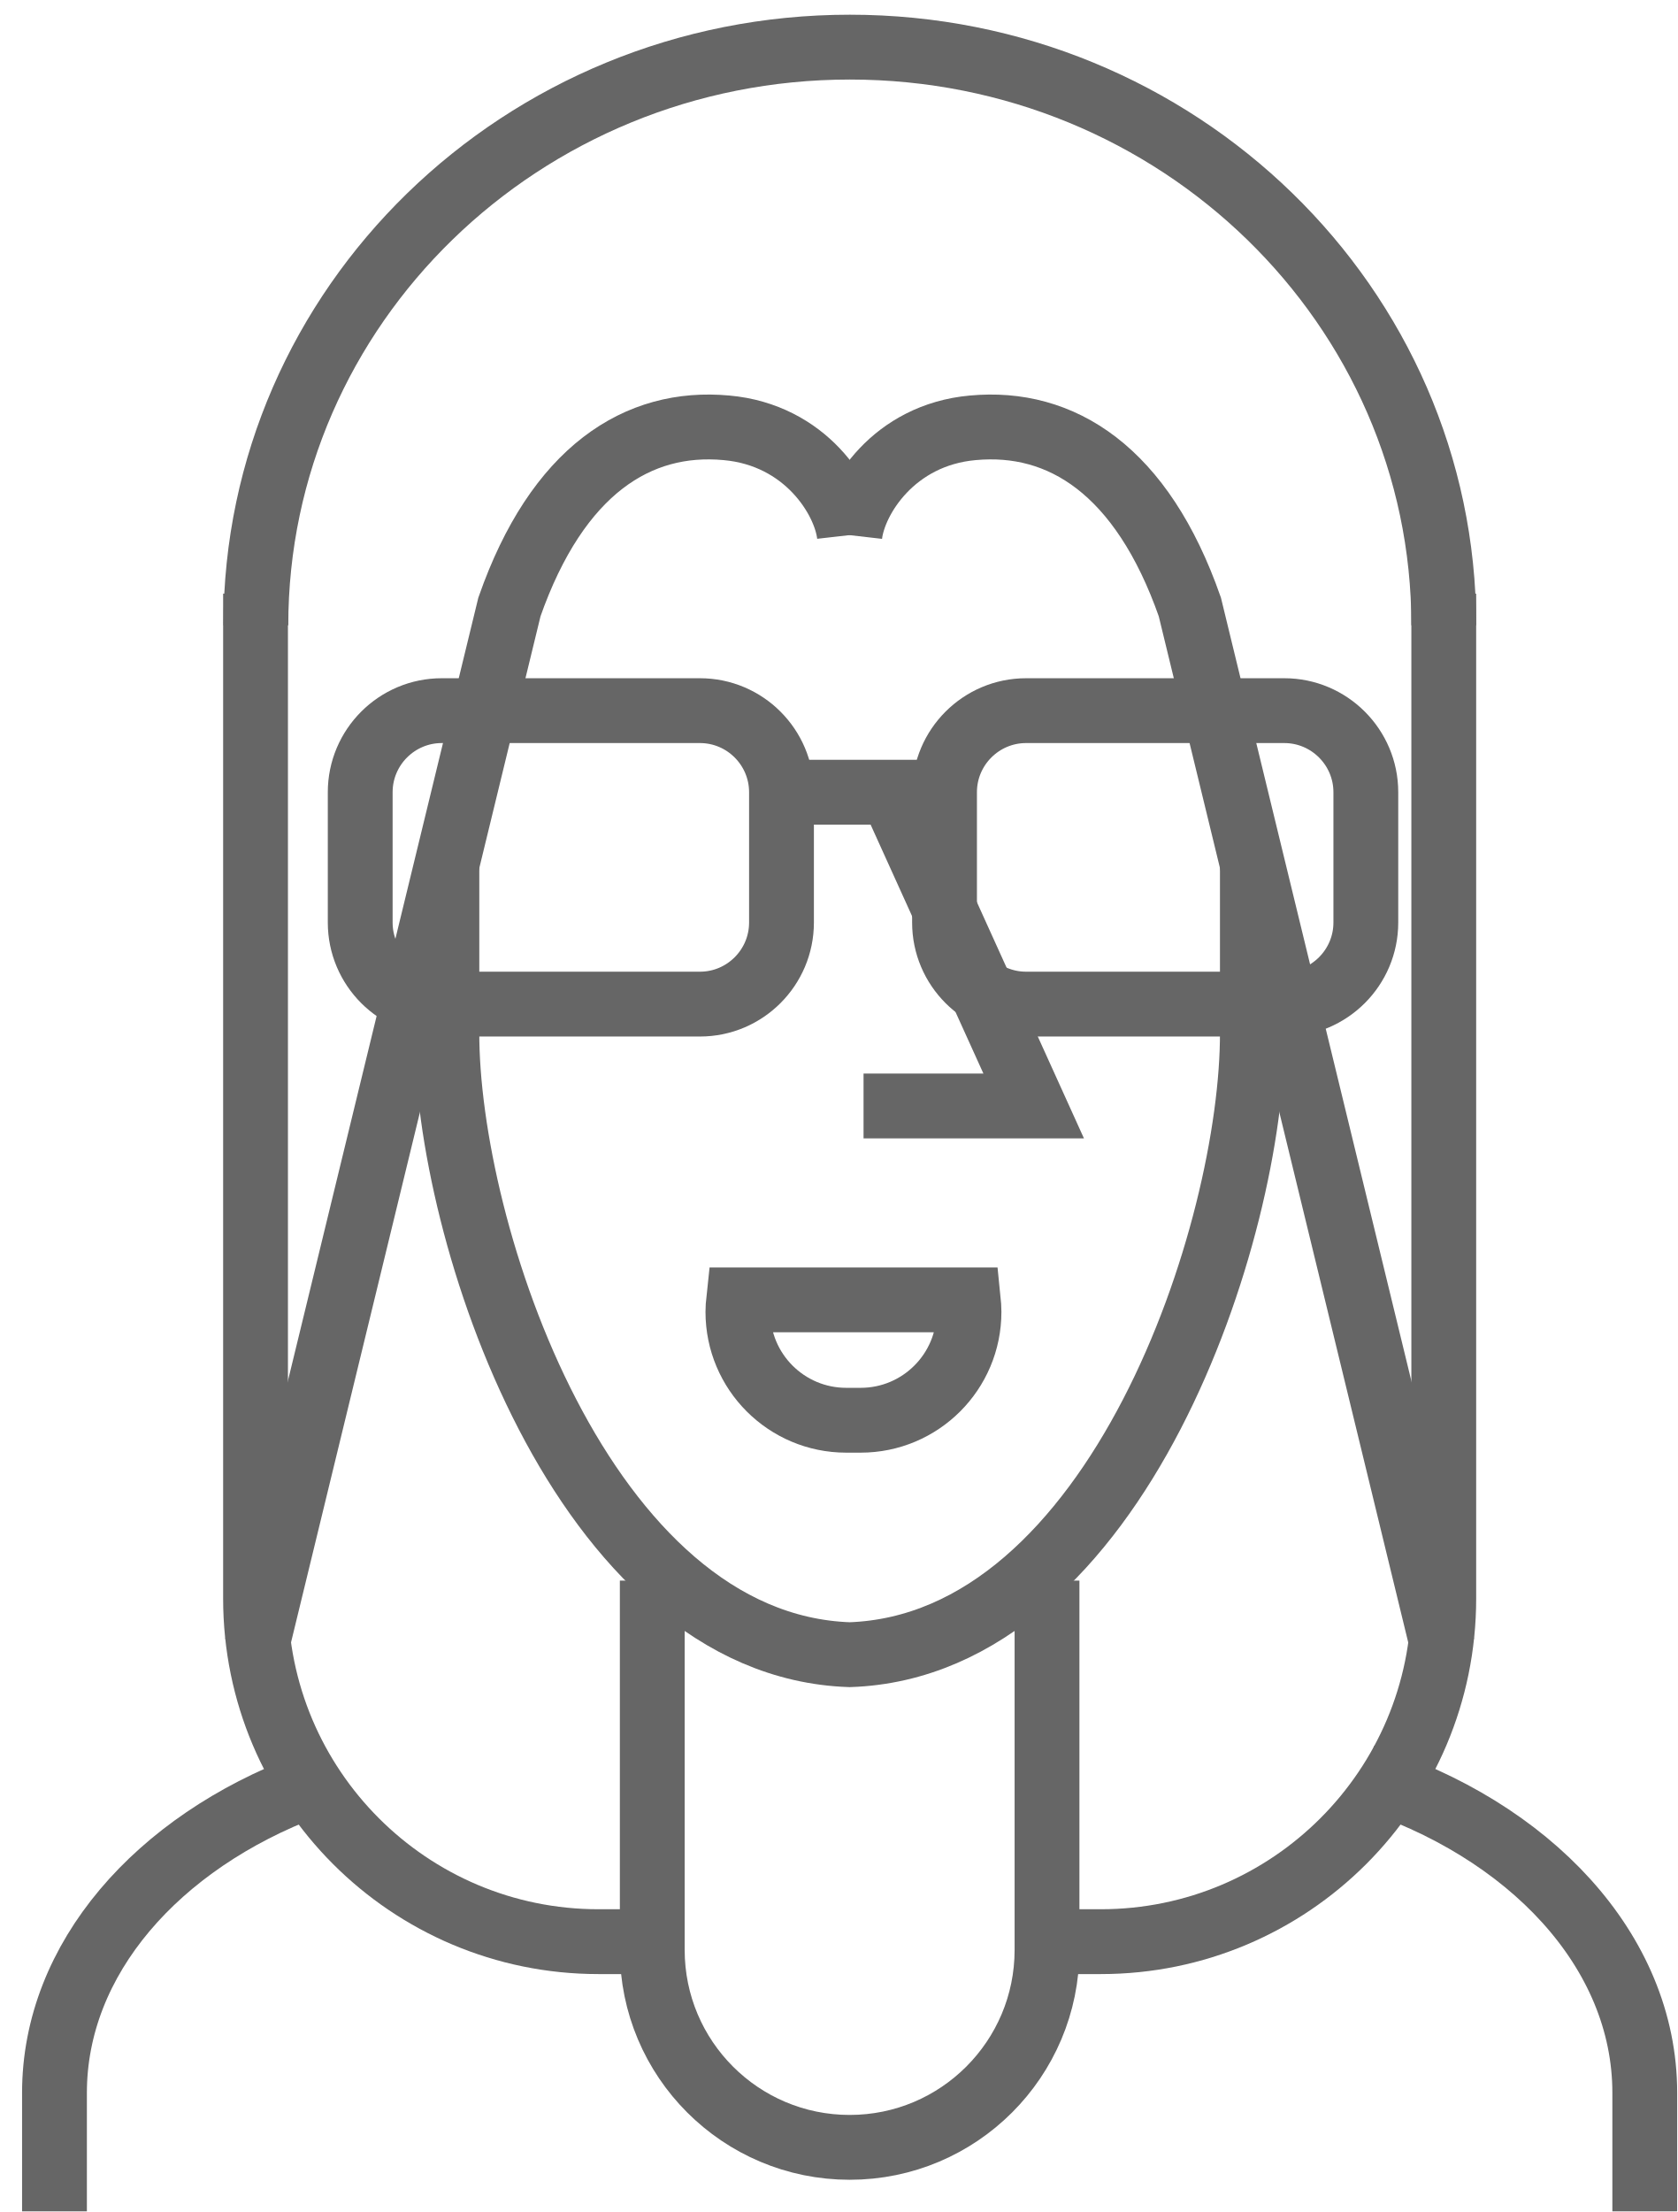
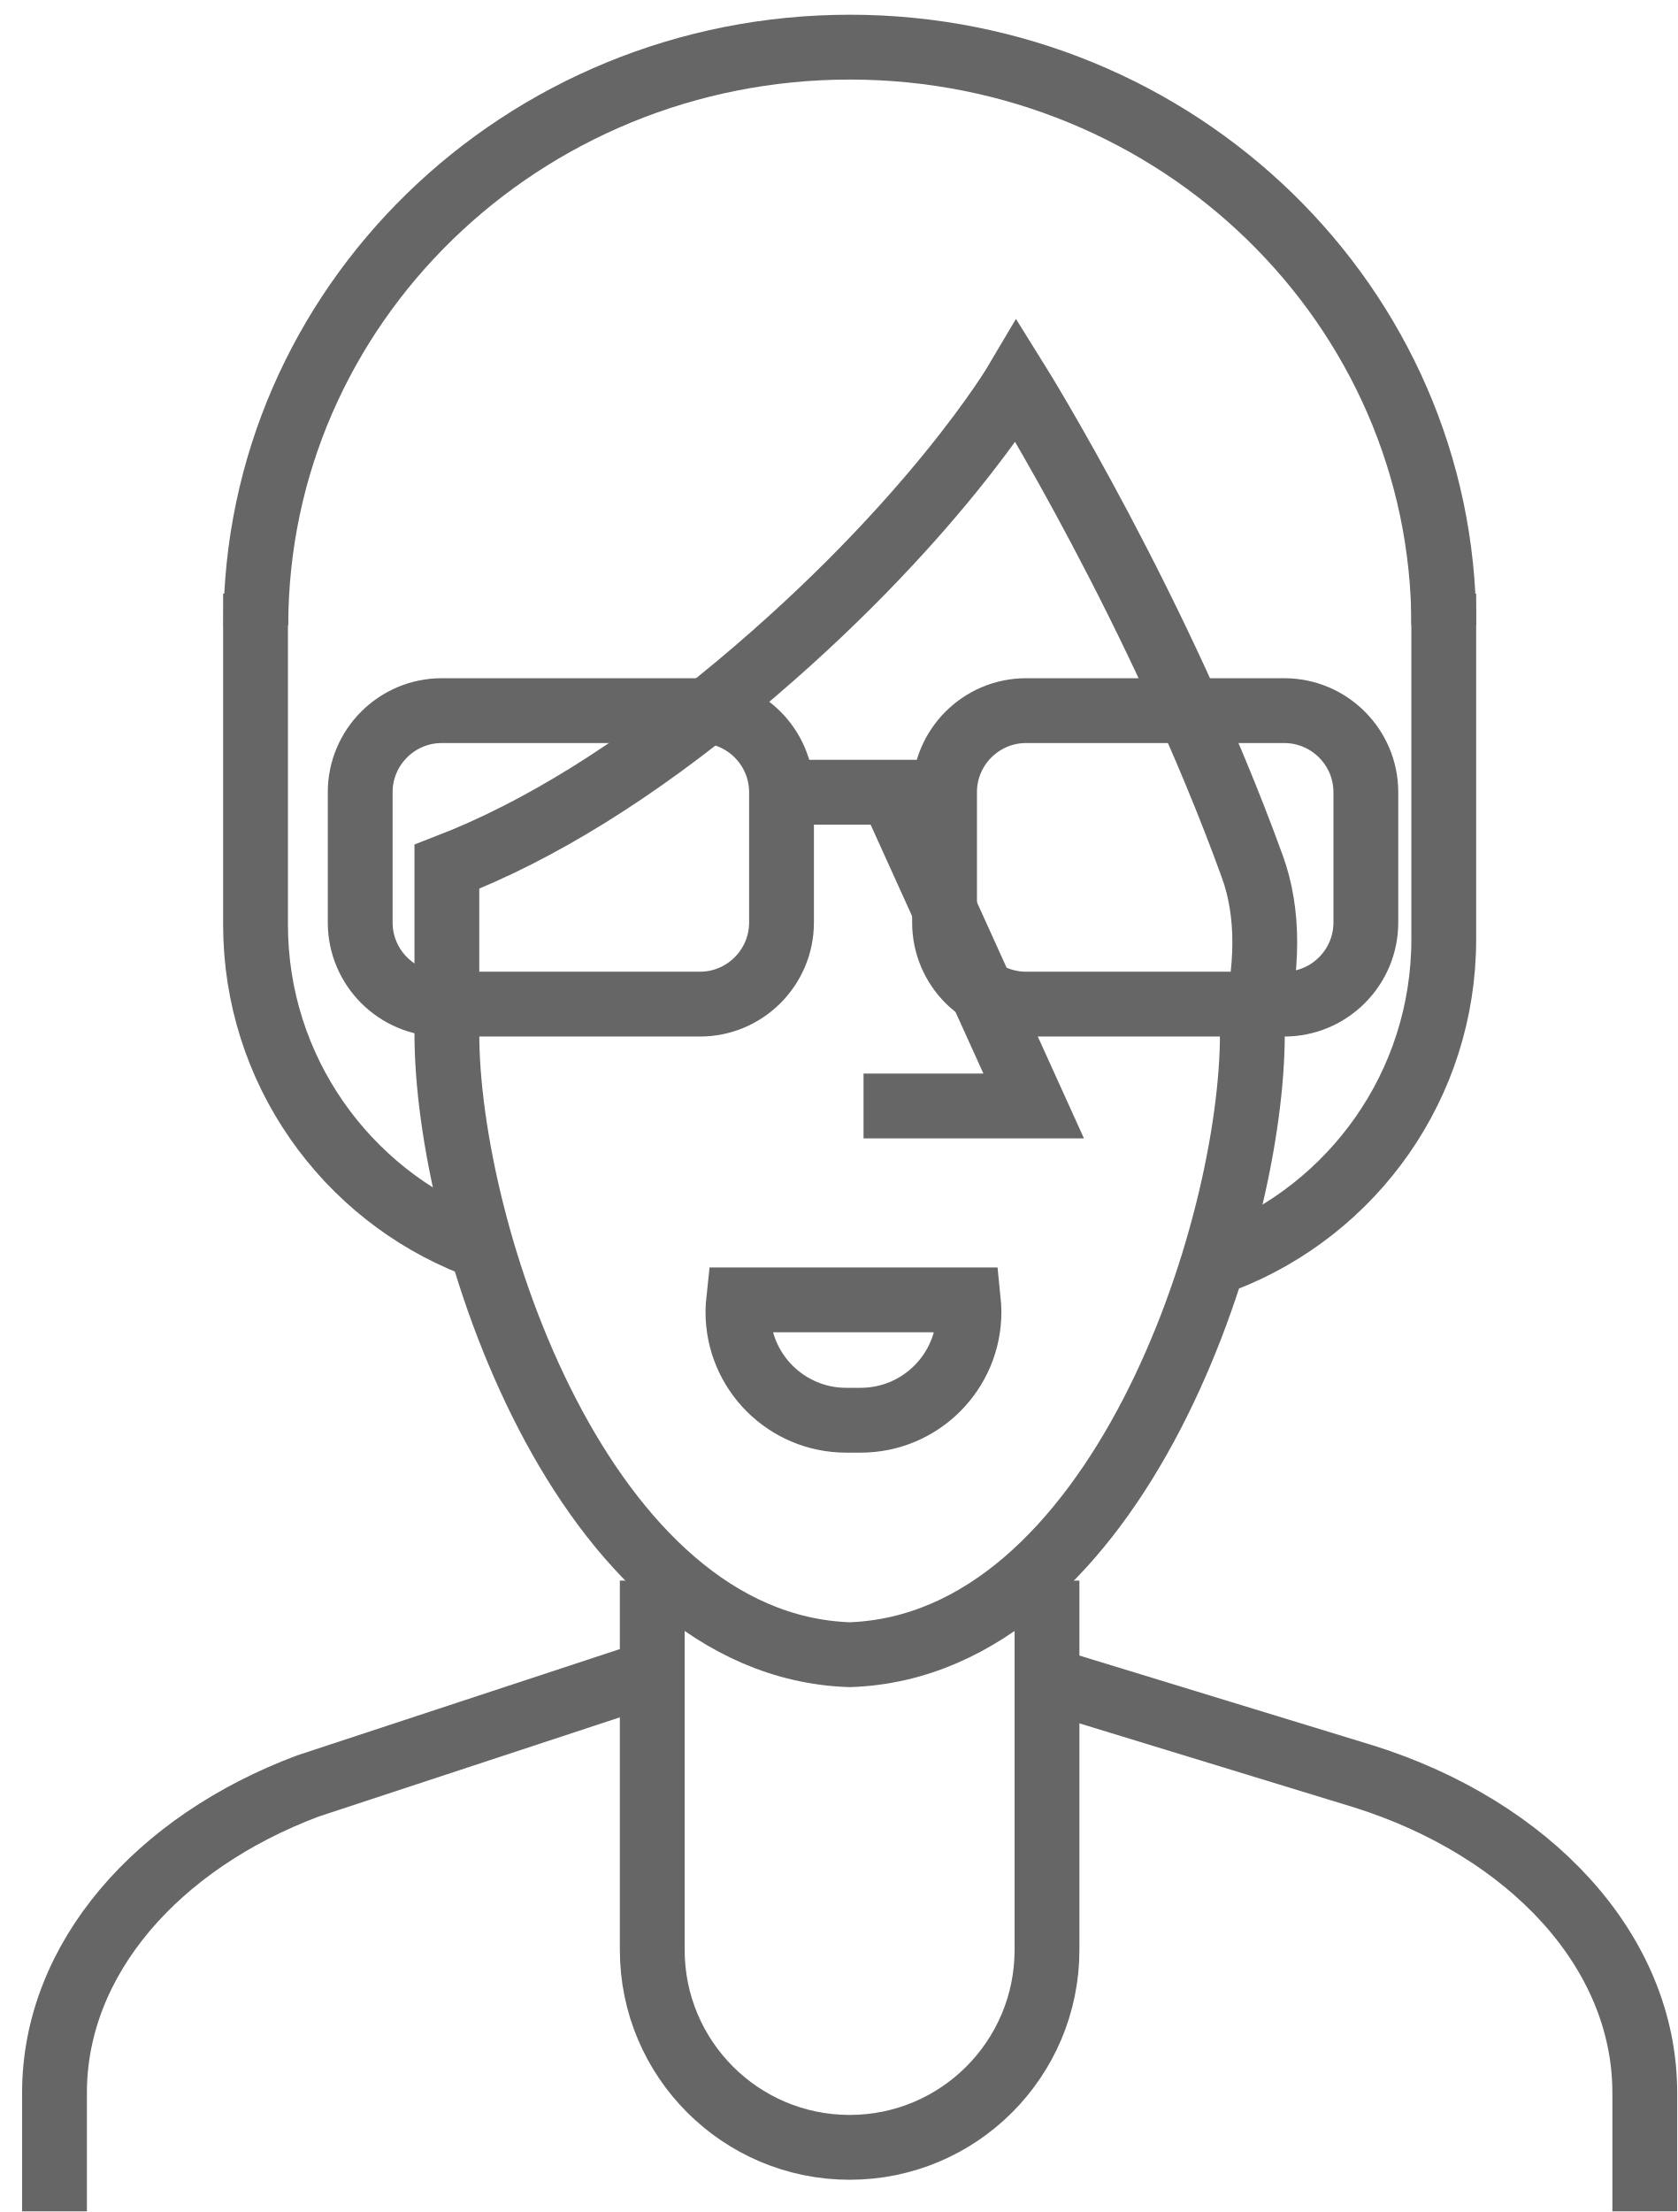
<svg xmlns="http://www.w3.org/2000/svg" width="66px" height="87px" viewBox="0 0 66 87" version="1.1">
  <g id="Page-1" stroke="none" stroke-width="1" fill="none" fill-rule="evenodd">
-     <g id="QA" transform="translate(1.234375, 0.95638)" stroke="#666666" stroke-width="2.55">
-       <g id="Icon-QA">
-         <path d="M52.444,68.921 C58.927,70.969 63.474,75.766 63.474,81.356 L63.474,86.017" id="Stroke-189" />
-         <path d="M0.909,86.017 L0.909,81.356 C0.909,76.079 4.962,71.51 10.87,69.29" id="Stroke-190" />
-         <path d="M48.036,33.132 L48.036,39.636 C48.07,47.428 42.733,63.763 32.193,64.124 C21.646,63.764 16.317,47.427 16.347,39.636 L16.347,33.132" id="Stroke-191" />
-         <path d="M32.182,20.091 C32.02,18.664 30.463,16.148 27.344,15.87 C23.871,15.548 20.696,17.526 18.808,22.914 L8.864,63.802" id="Stroke-192" />
-         <path d="M32.2,20.092 C32.364,18.665 33.922,16.148 37.039,15.87 C40.511,15.548 43.688,17.526 45.576,22.915 L55.519,63.802" id="Stroke-193" />
-         <path d="M55.566,22.392 L55.566,61.916 C55.566,69.368 49.525,75.411 42.072,75.411 L39.957,75.411" id="Stroke-194" />
-         <path d="M24.426,75.411 L22.312,75.411 C14.859,75.411 8.819,69.369 8.819,61.916 L8.819,22.393" id="Stroke-195" />
-         <path d="M39.957,61.21 L39.957,75.735 C39.957,80.024 36.482,83.501 32.193,83.501 C27.904,83.501 24.427,80.024 24.427,75.735 L24.427,61.21" id="Stroke-196" />
-         <path d="M27.825,50.168 C27.808,50.324 27.796,50.482 27.796,50.641 C27.796,52.996 29.704,54.903 32.058,54.903 L32.625,54.903 C34.979,54.903 36.888,52.996 36.888,50.641 C36.888,50.482 36.876,50.324 36.86,50.168 L27.825,50.168 Z" id="Stroke-197" />
-         <polyline id="Stroke-198" points="34.177 30.948 39.433 42.543 32.739 42.543" />
-         <path d="M8.832,23.638 C8.832,11.079 19.295,0.897 32.2,0.897 C45.105,0.897 55.567,11.079 55.567,23.638" id="Stroke-199" />
-         <path d="M39.133,38.536 C37.365,38.536 35.925,37.097 35.925,35.328 L35.925,30.202 C35.925,28.433 37.365,26.994 39.133,26.994 L49.292,26.994 C51.059,26.994 52.5,28.433 52.5,30.202 L52.5,35.328 C52.5,37.097 51.059,38.536 49.292,38.536 L39.133,38.536 Z" id="Stroke-200" />
-         <path d="M16.144,38.536 C14.377,38.536 12.937,37.097 12.937,35.328 L12.937,30.202 C12.937,28.433 14.377,26.994 16.144,26.994 L26.303,26.994 C28.071,26.994 29.511,28.433 29.511,30.202 L29.511,35.328 C29.511,37.097 28.071,38.536 26.303,38.536 L16.144,38.536 Z" id="Stroke-201" />
-         <path d="M29.511,30.202 L35.925,30.202" id="Stroke-202" />
-       </g>
+     <g id="qa" transform="translate(2, 1)" stroke="#666666" stroke-width="2.55">
+       <path d="M39,65 L51.679,68.878 C58.161,70.926 62.709,75.723 62.709,81.313 L62.709,85.974" id="Stroke-189" />
+       <path d="M0.144,85.974 L0.144,81.313 C0.144,76.036 4.196,71.466 10.104,69.247 L23,65" id="Stroke-190" />
+       <path d="M47.271,33.089 C47.921,34.884 47.921,37.052 47.27,39.593 C47.304,47.384 41.967,63.719 31.427,64.081 C20.88,63.72 15.552,47.383 15.581,39.593 L15.581,33.089 C19.194,31.696 23,29.333 27,26 C34.712,19.573 38,14 38,14 C38,14 43.611,22.986 47.271,33.089 Z" id="Stroke-191" />
+       <path d="M54.8,22.349 L54.8,35.944 C54.8,41.679 51.222,46.579 46.177,48.533" id="Stroke-194" />
+       <path d="M16.628,47.934 C11.608,45.968 8.053,41.08 8.053,35.363 L8.053,22.349" id="Stroke-195" />
+       <path d="M39.191,61.166 L39.191,75.691 C39.191,79.981 35.716,83.457 31.427,83.457 C27.139,83.457 23.661,79.981 23.661,75.691 L23.661,61.166" id="Stroke-196" />
+       <path d="M27.059,50.124 C27.042,50.28 27.031,50.438 27.031,50.597 C27.031,52.952 28.938,54.859 31.292,54.859 L31.859,54.859 C34.213,54.859 36.122,52.952 36.122,50.597 C36.122,50.438 36.11,50.28 36.094,50.124 L27.059,50.124 Z" id="Stroke-197" />
+       <polyline id="Stroke-198" points="33.411 30.904 38.667 42.499 31.973 42.499" />
+       <path d="M8.066,23.594 C8.066,11.035 18.529,0.854 31.434,0.854 C44.339,0.854 54.801,11.035 54.801,23.594" id="Stroke-199" />
+       <path d="M38.368,38.493 C36.599,38.493 35.16,37.054 35.16,35.284 L35.16,30.158 C35.16,28.389 36.599,26.95 38.368,26.95 L48.526,26.95 C50.293,26.95 51.735,28.389 51.735,30.158 L51.735,35.284 C51.735,37.054 50.293,38.493 48.526,38.493 L38.368,38.493 Z" id="Stroke-200" />
+       <path d="M15.379,38.493 C13.611,38.493 12.171,37.054 12.171,35.284 L12.171,30.158 C12.171,28.389 13.611,26.95 15.379,26.95 L25.537,26.95 C27.305,26.95 28.746,28.389 28.746,30.158 L28.746,35.284 C28.746,37.054 27.305,38.493 25.537,38.493 L15.379,38.493 Z" id="Stroke-201" />
+       <path d="M28.745,30.159 L35.159,30.159" id="Stroke-202" />
    </g>
  </g>
</svg>
